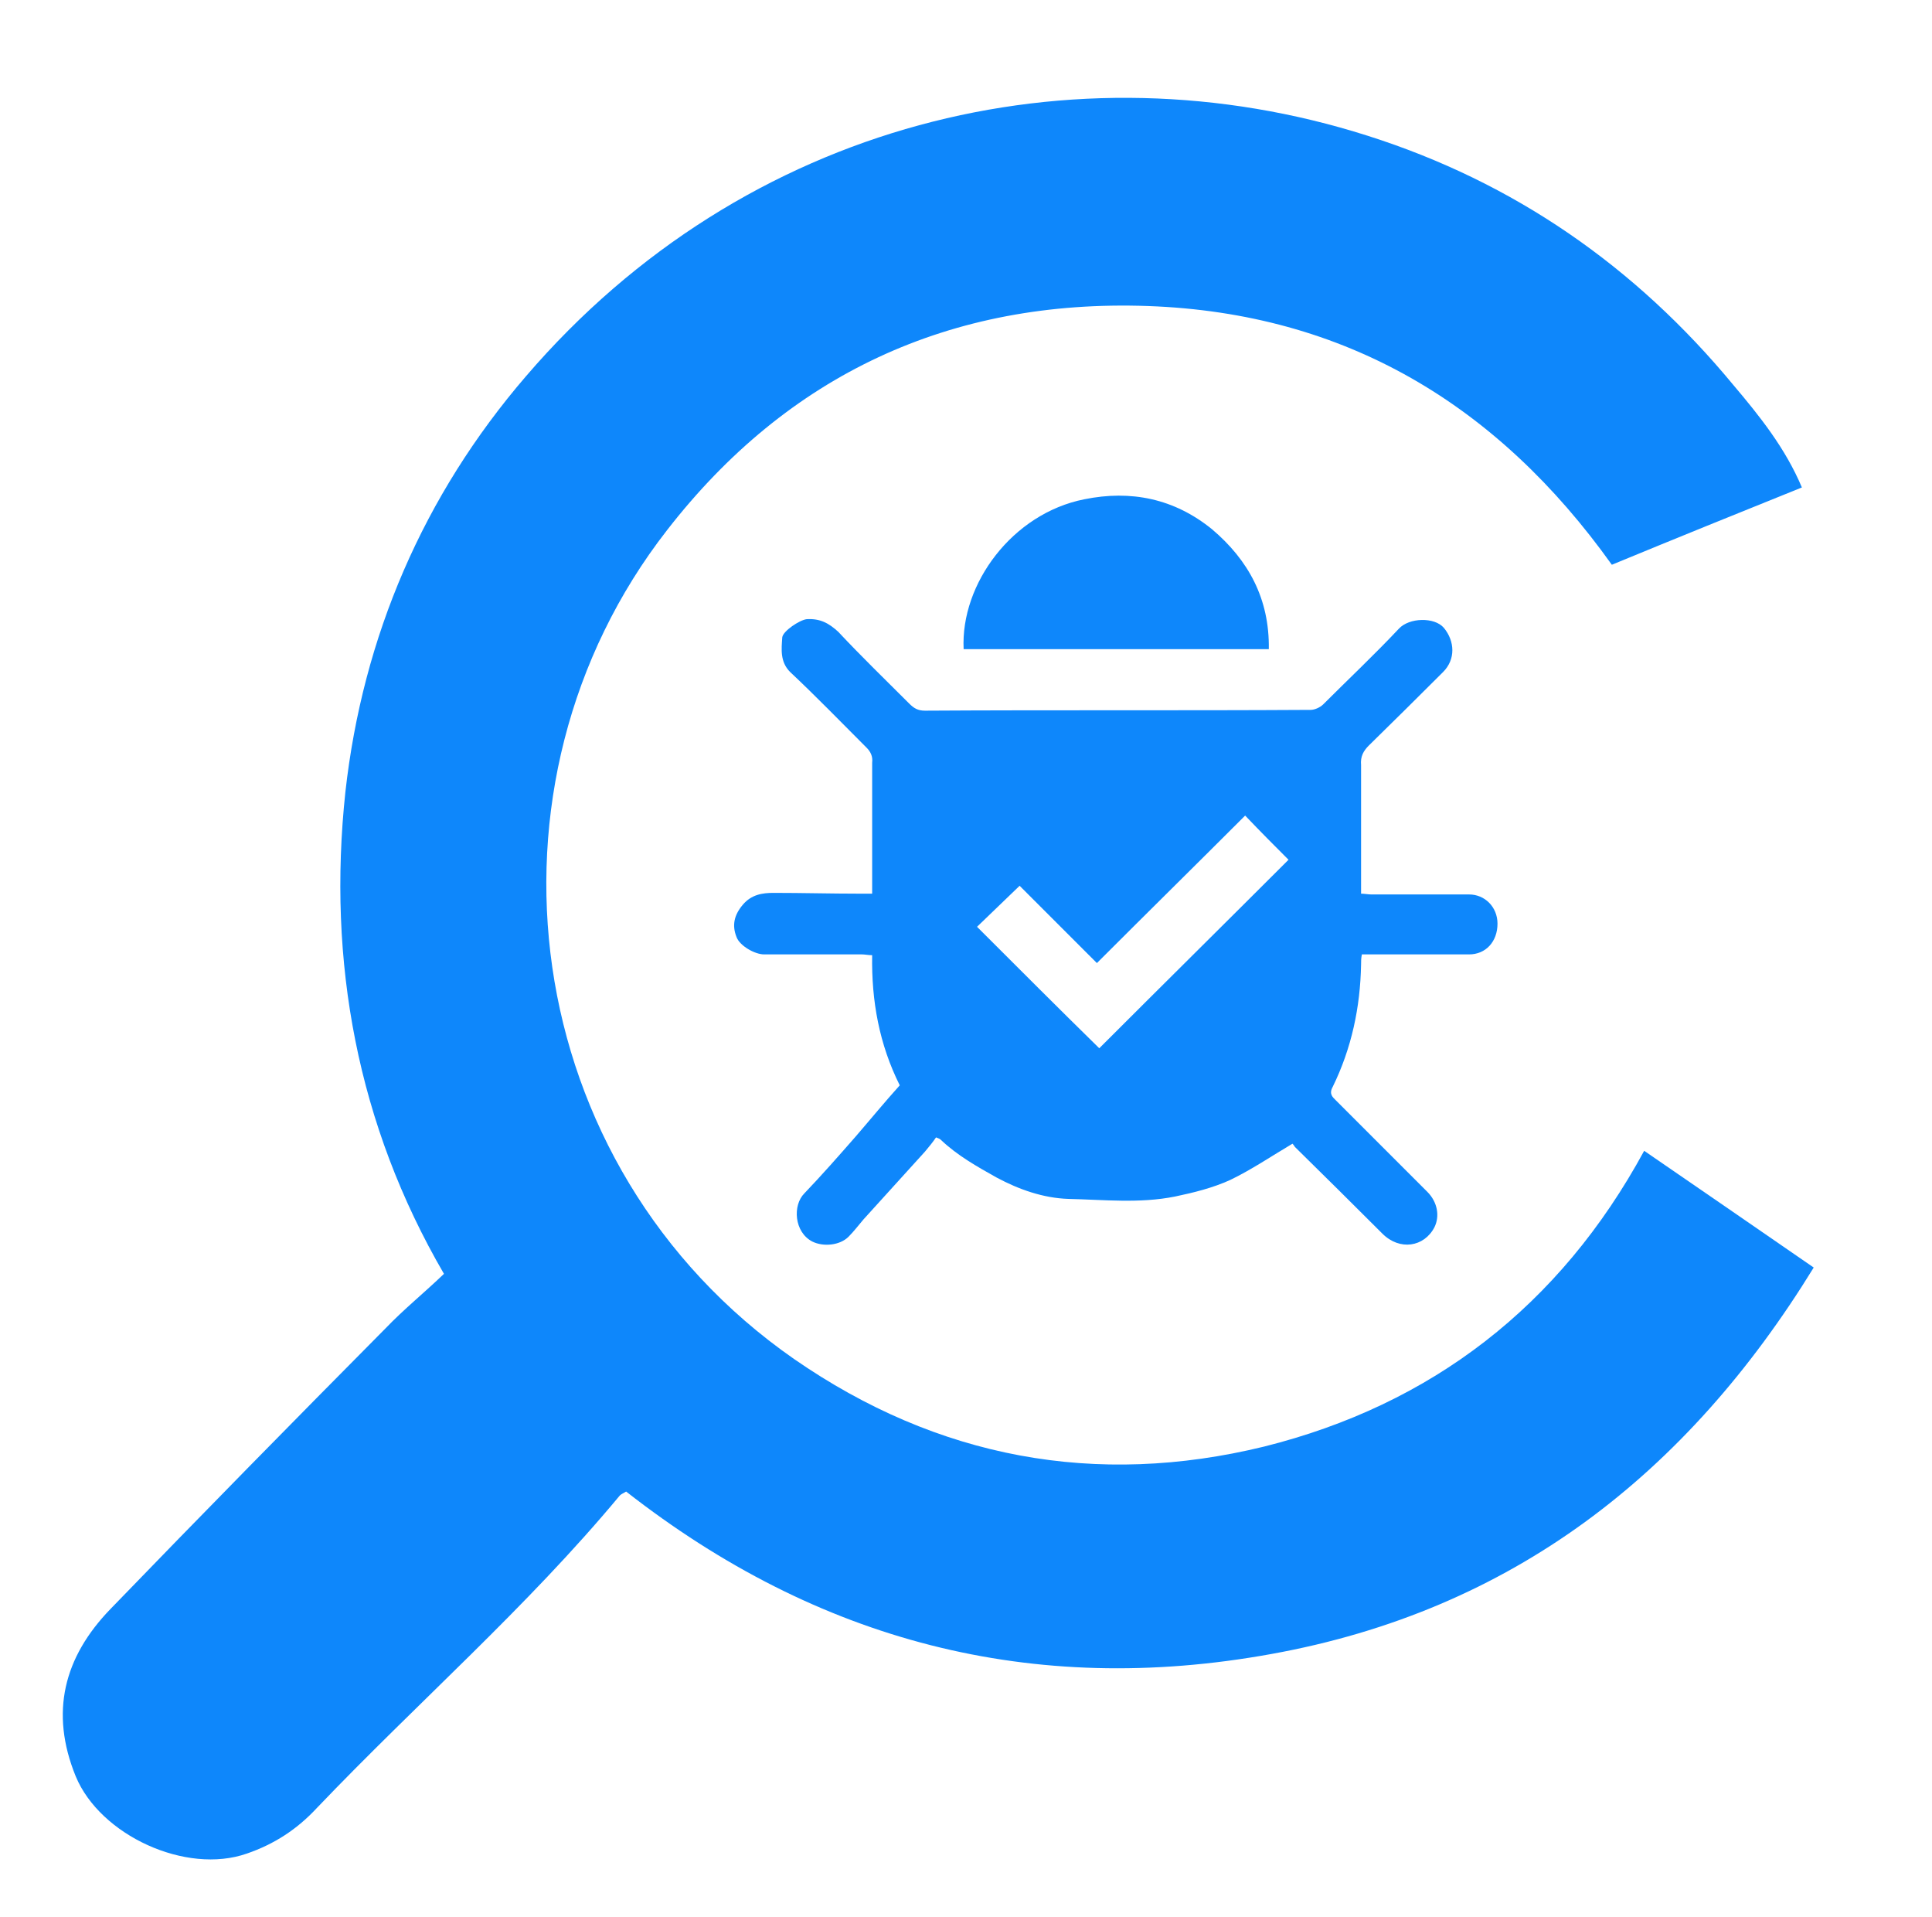
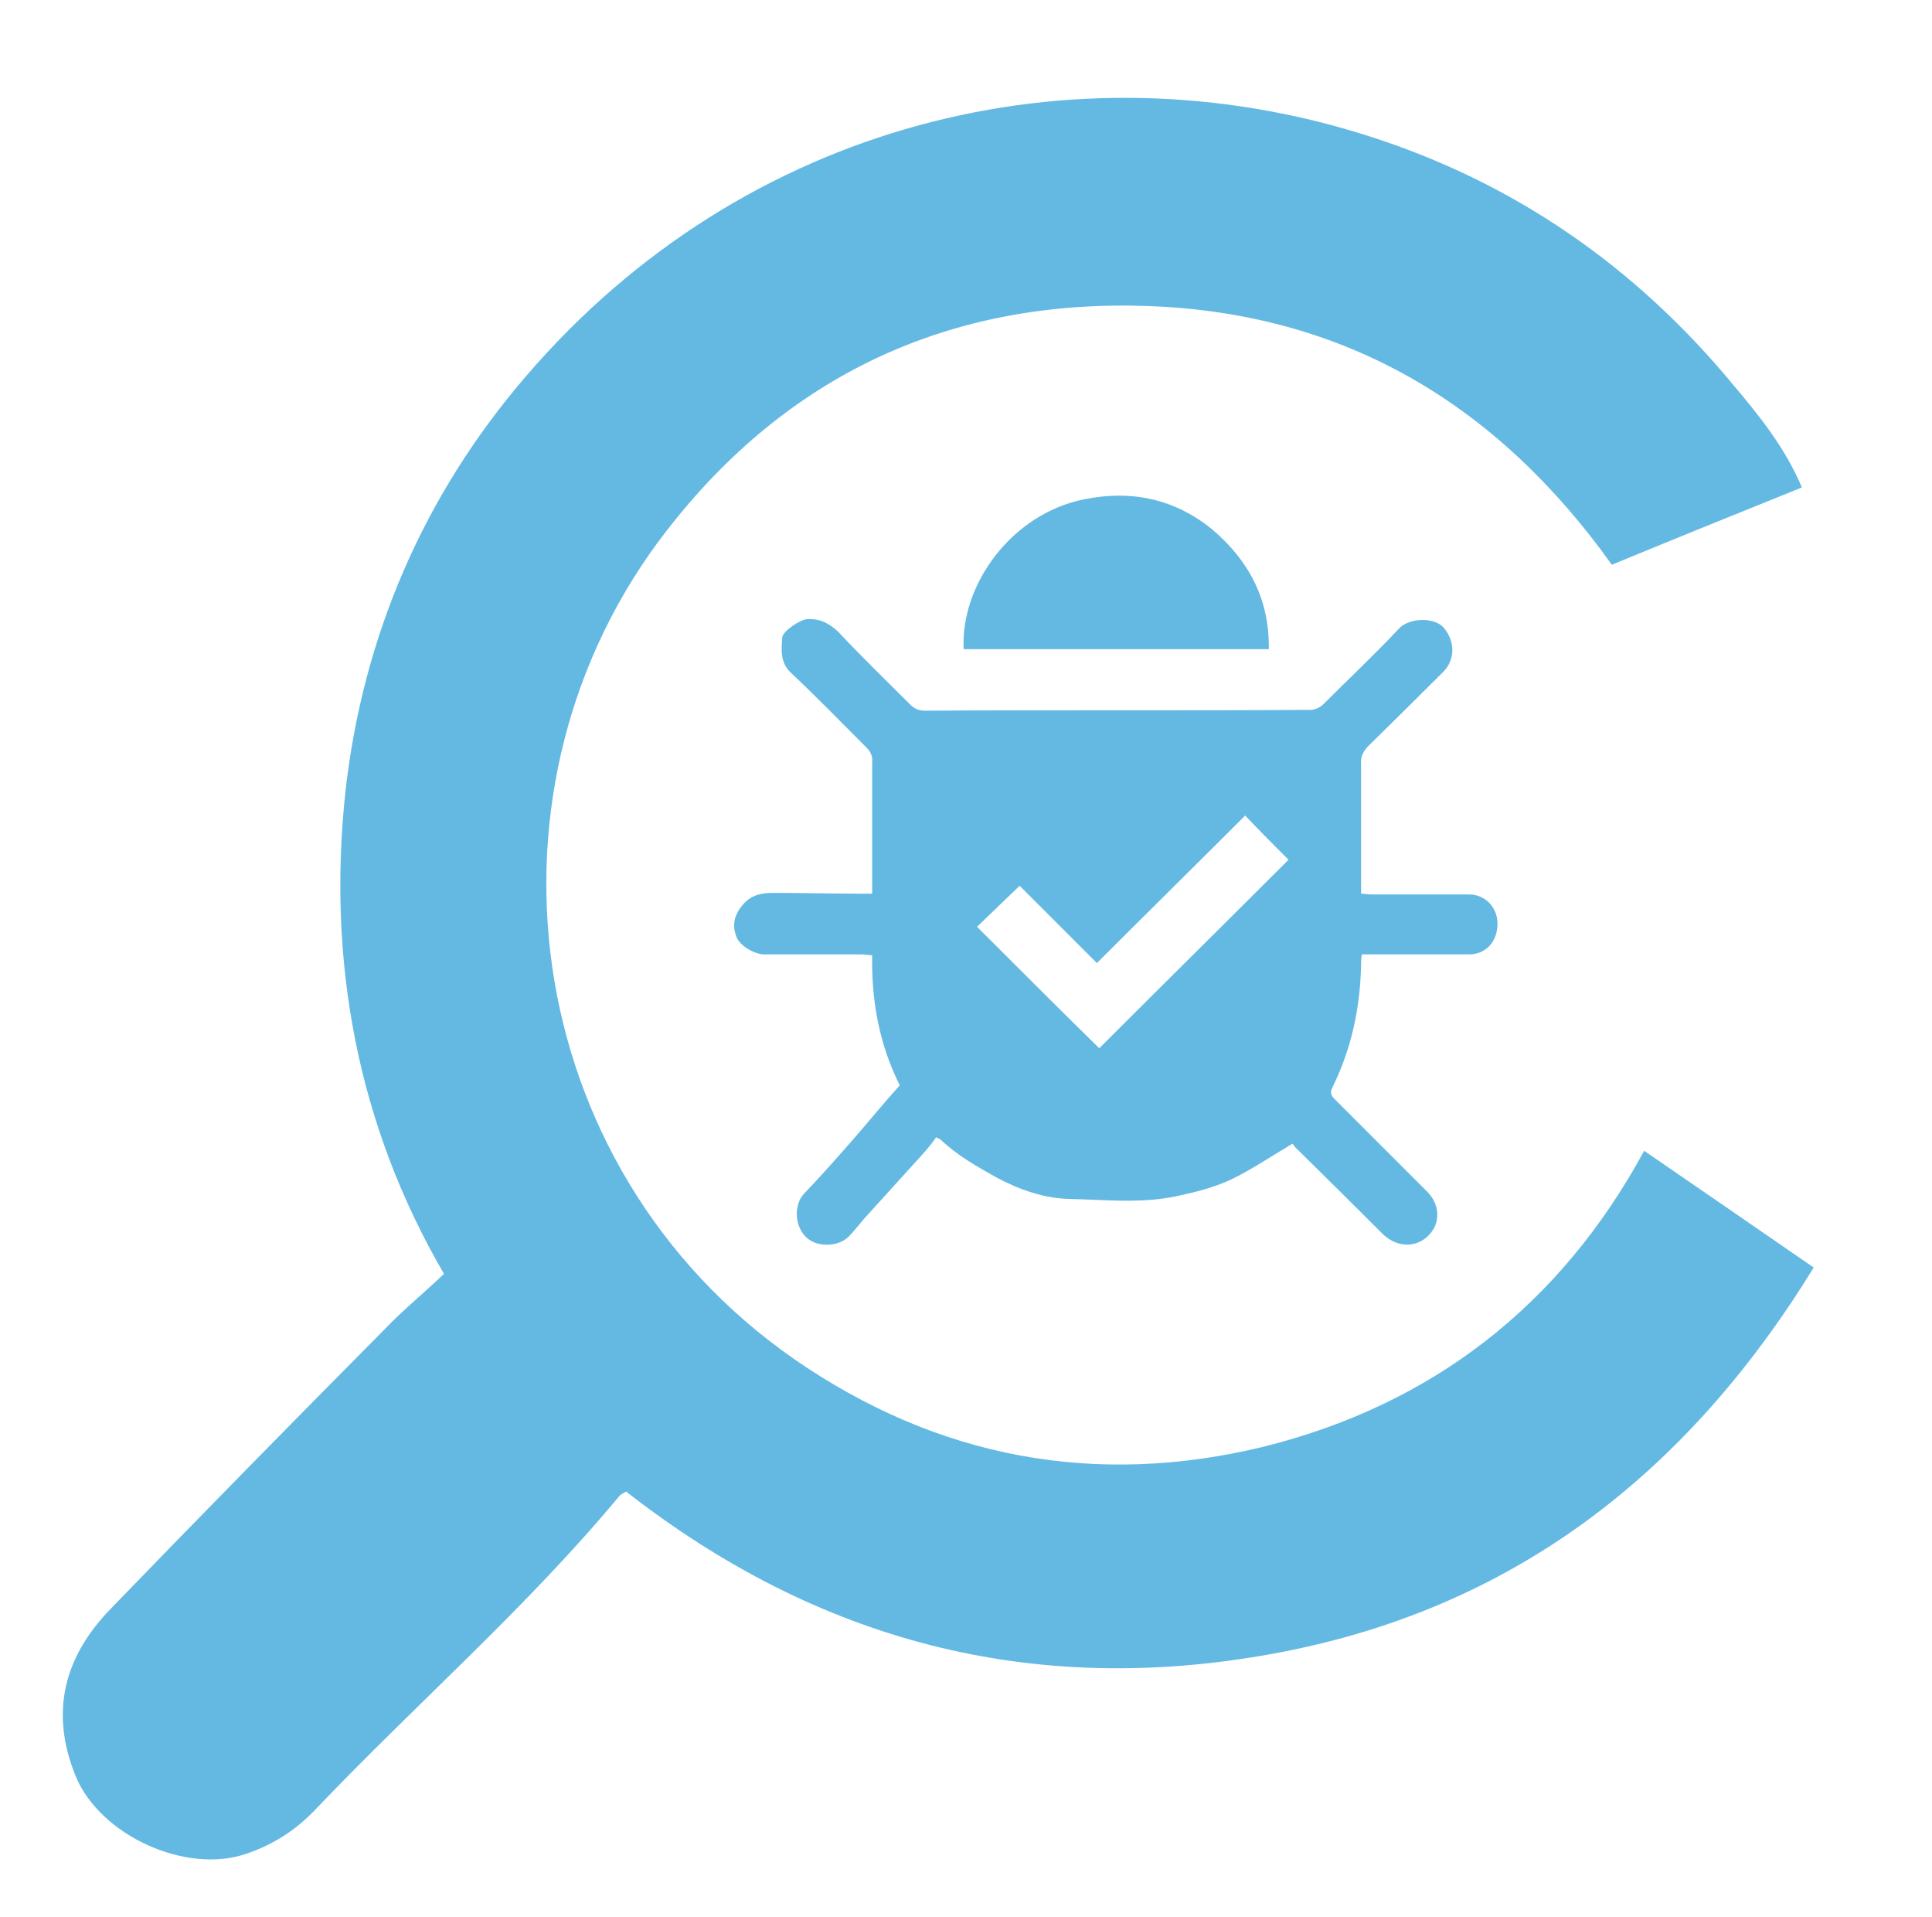
<svg xmlns="http://www.w3.org/2000/svg" version="1.2" viewBox="0 0 245 243" width="245" height="243">
  <style>
        .s0 {
-             fill: #0e87fb
+             fill: #64b9e3
        }
    </style>
  <g id="_Artboards_">
    </g>
  <g id="Layer 1">
    <g id="&lt;Group&gt;">
      <g id="&lt;Group&gt;">
        <g id="&lt;Group&gt;">
          <g id="&lt;Group&gt;">
            <g id="&lt;Group&gt;">
              <g id="&lt;Group&gt;">
                <path id="&lt;Path&gt;" class="s0" d="m79.4 189.1c-0.3 0.2-0.6 0.3-0.8 0.5-11.8 14.2-25.7 26.3-38.4 39.6-2.5 2.7-5.4 4.6-8.9 5.8-7.7 2.7-18.6-2.3-21.7-9.8-3.3-8.1-1.5-15.1 4.4-21.2 11.5-11.9 23.2-23.8 34.9-35.6 2.3-2.4 4.9-4.5 7.4-6.9-11-18.9-14.8-39.6-12.5-61.1 2.2-19.7 9.9-37.6 22.9-52.7 27.8-32.4 69.6-42.3 106.7-30.5 18.6 5.9 34 16.6 46.4 31.6 3.3 3.9 6.6 8 8.7 13-8.2 3.3-16.1 6.5-24.1 9.8-14.5-20.3-33.8-31.9-58.8-32.8-25.1-0.9-45.7 8.7-61 28.4-25.1 32.2-19.1 80.6 16.1 105.1 18.2 12.6 38.3 16.3 59.6 11.1 21.2-5.3 37.5-17.8 48.2-37.5 7 4.8 14.1 9.7 21.5 14.8-16.1 26.2-38.3 43.5-68.8 49-30.3 5.5-57.5-1.6-81.8-20.6z" />
              </g>
            </g>
            <g id="&lt;Group&gt;">
              <g id="&lt;Group&gt;">
                <path id="&lt;Compound Path&gt;" fill-rule="evenodd" class="s0" d="m189.9 117.1c0 2.3-1.5 3.9-3.6 3.9q-6.1 0-12.2 0h-1.4c-0.1 0.5-0.1 0.9-0.1 1.3-0.1 5.4-1.2 10.6-3.6 15.5-0.5 0.9 0 1.3 0.4 1.7q5.8 5.8 11.6 11.6c1.3 1.3 1.6 3.1 0.9 4.5-1.3 2.5-4.4 3-6.6 0.8q-5.5-5.5-11.1-11c-0.1-0.2-0.3-0.4-0.3-0.4-2.7 1.6-5.2 3.3-7.9 4.6-2.2 1-4.6 1.6-7 2.1-4.5 0.9-9 0.4-13.5 0.3-3.2-0.1-6.3-1.2-9.1-2.7-2.5-1.4-5-2.8-7.1-4.8-0.1-0.1-0.3-0.2-0.6-0.3-0.4 0.6-0.9 1.2-1.4 1.8q-3.9 4.3-7.8 8.6c-0.6 0.7-1.2 1.5-1.9 2.2-1.1 1.1-3.2 1.3-4.6 0.6-2.3-1.2-2.5-4.6-1-6.1 2.2-2.3 4.4-4.8 6.5-7.2 1.9-2.2 3.7-4.4 5.6-6.5-2.6-5.2-3.6-10.7-3.5-16.5-0.5 0-0.9-0.1-1.3-0.1h-12.4c-1.2 0-3.1-1.1-3.5-2.2-0.6-1.5-0.3-2.8 0.8-4.1 1.1-1.3 2.5-1.5 3.9-1.5 3.6 0 7.3 0.1 10.8 0.1h1.7c0-0.5 0-1 0-1.4 0-5.1 0-10.2 0-15.2 0.1-0.8-0.2-1.4-0.7-1.9-3.2-3.2-6.4-6.5-9.7-9.6-1.3-1.3-1.1-2.9-1-4.4 0.1-0.8 2.2-2.2 3.1-2.3 1.7-0.1 2.8 0.5 4 1.6 2.9 3.1 6 6.1 9 9.1 0.6 0.6 1.1 0.9 2 0.9 16.3-0.1 32.6 0 48.9-0.1 0.5 0 1.2-0.3 1.6-0.7 3.2-3.2 6.5-6.3 9.6-9.6 1.3-1.4 4.5-1.5 5.7-0.1 1.4 1.7 1.5 4-0.1 5.6q-4.7 4.7-9.4 9.3c-0.7 0.7-1.1 1.4-1 2.5 0 5.4 0 10.8 0 16.3 0.4 0 0.9 0.1 1.3 0.1q6.2 0 12.4 0c2 0 3.6 1.6 3.6 3.7zm-26.5-8.1c-1.7-1.7-3.5-3.5-5.5-5.6-6.1 6.1-12.4 12.3-18.8 18.7-3.3-3.3-6.6-6.6-9.8-9.8q-2.7 2.6-5.4 5.2c5.2 5.2 10.4 10.4 15.5 15.4 8-8 16.1-16 24-23.9z" />
                <path id="&lt;Path&gt;" class="s0" d="m160.9 82.3q-19.3 0-38.7 0c-0.4-8.3 6.2-17.2 15.3-19 5.9-1.2 11.4-0.1 16.2 3.8 4.6 3.9 7.3 8.8 7.2 15.2z" />
              </g>
            </g>
          </g>
        </g>
      </g>
    </g>
  </g>
</svg>
